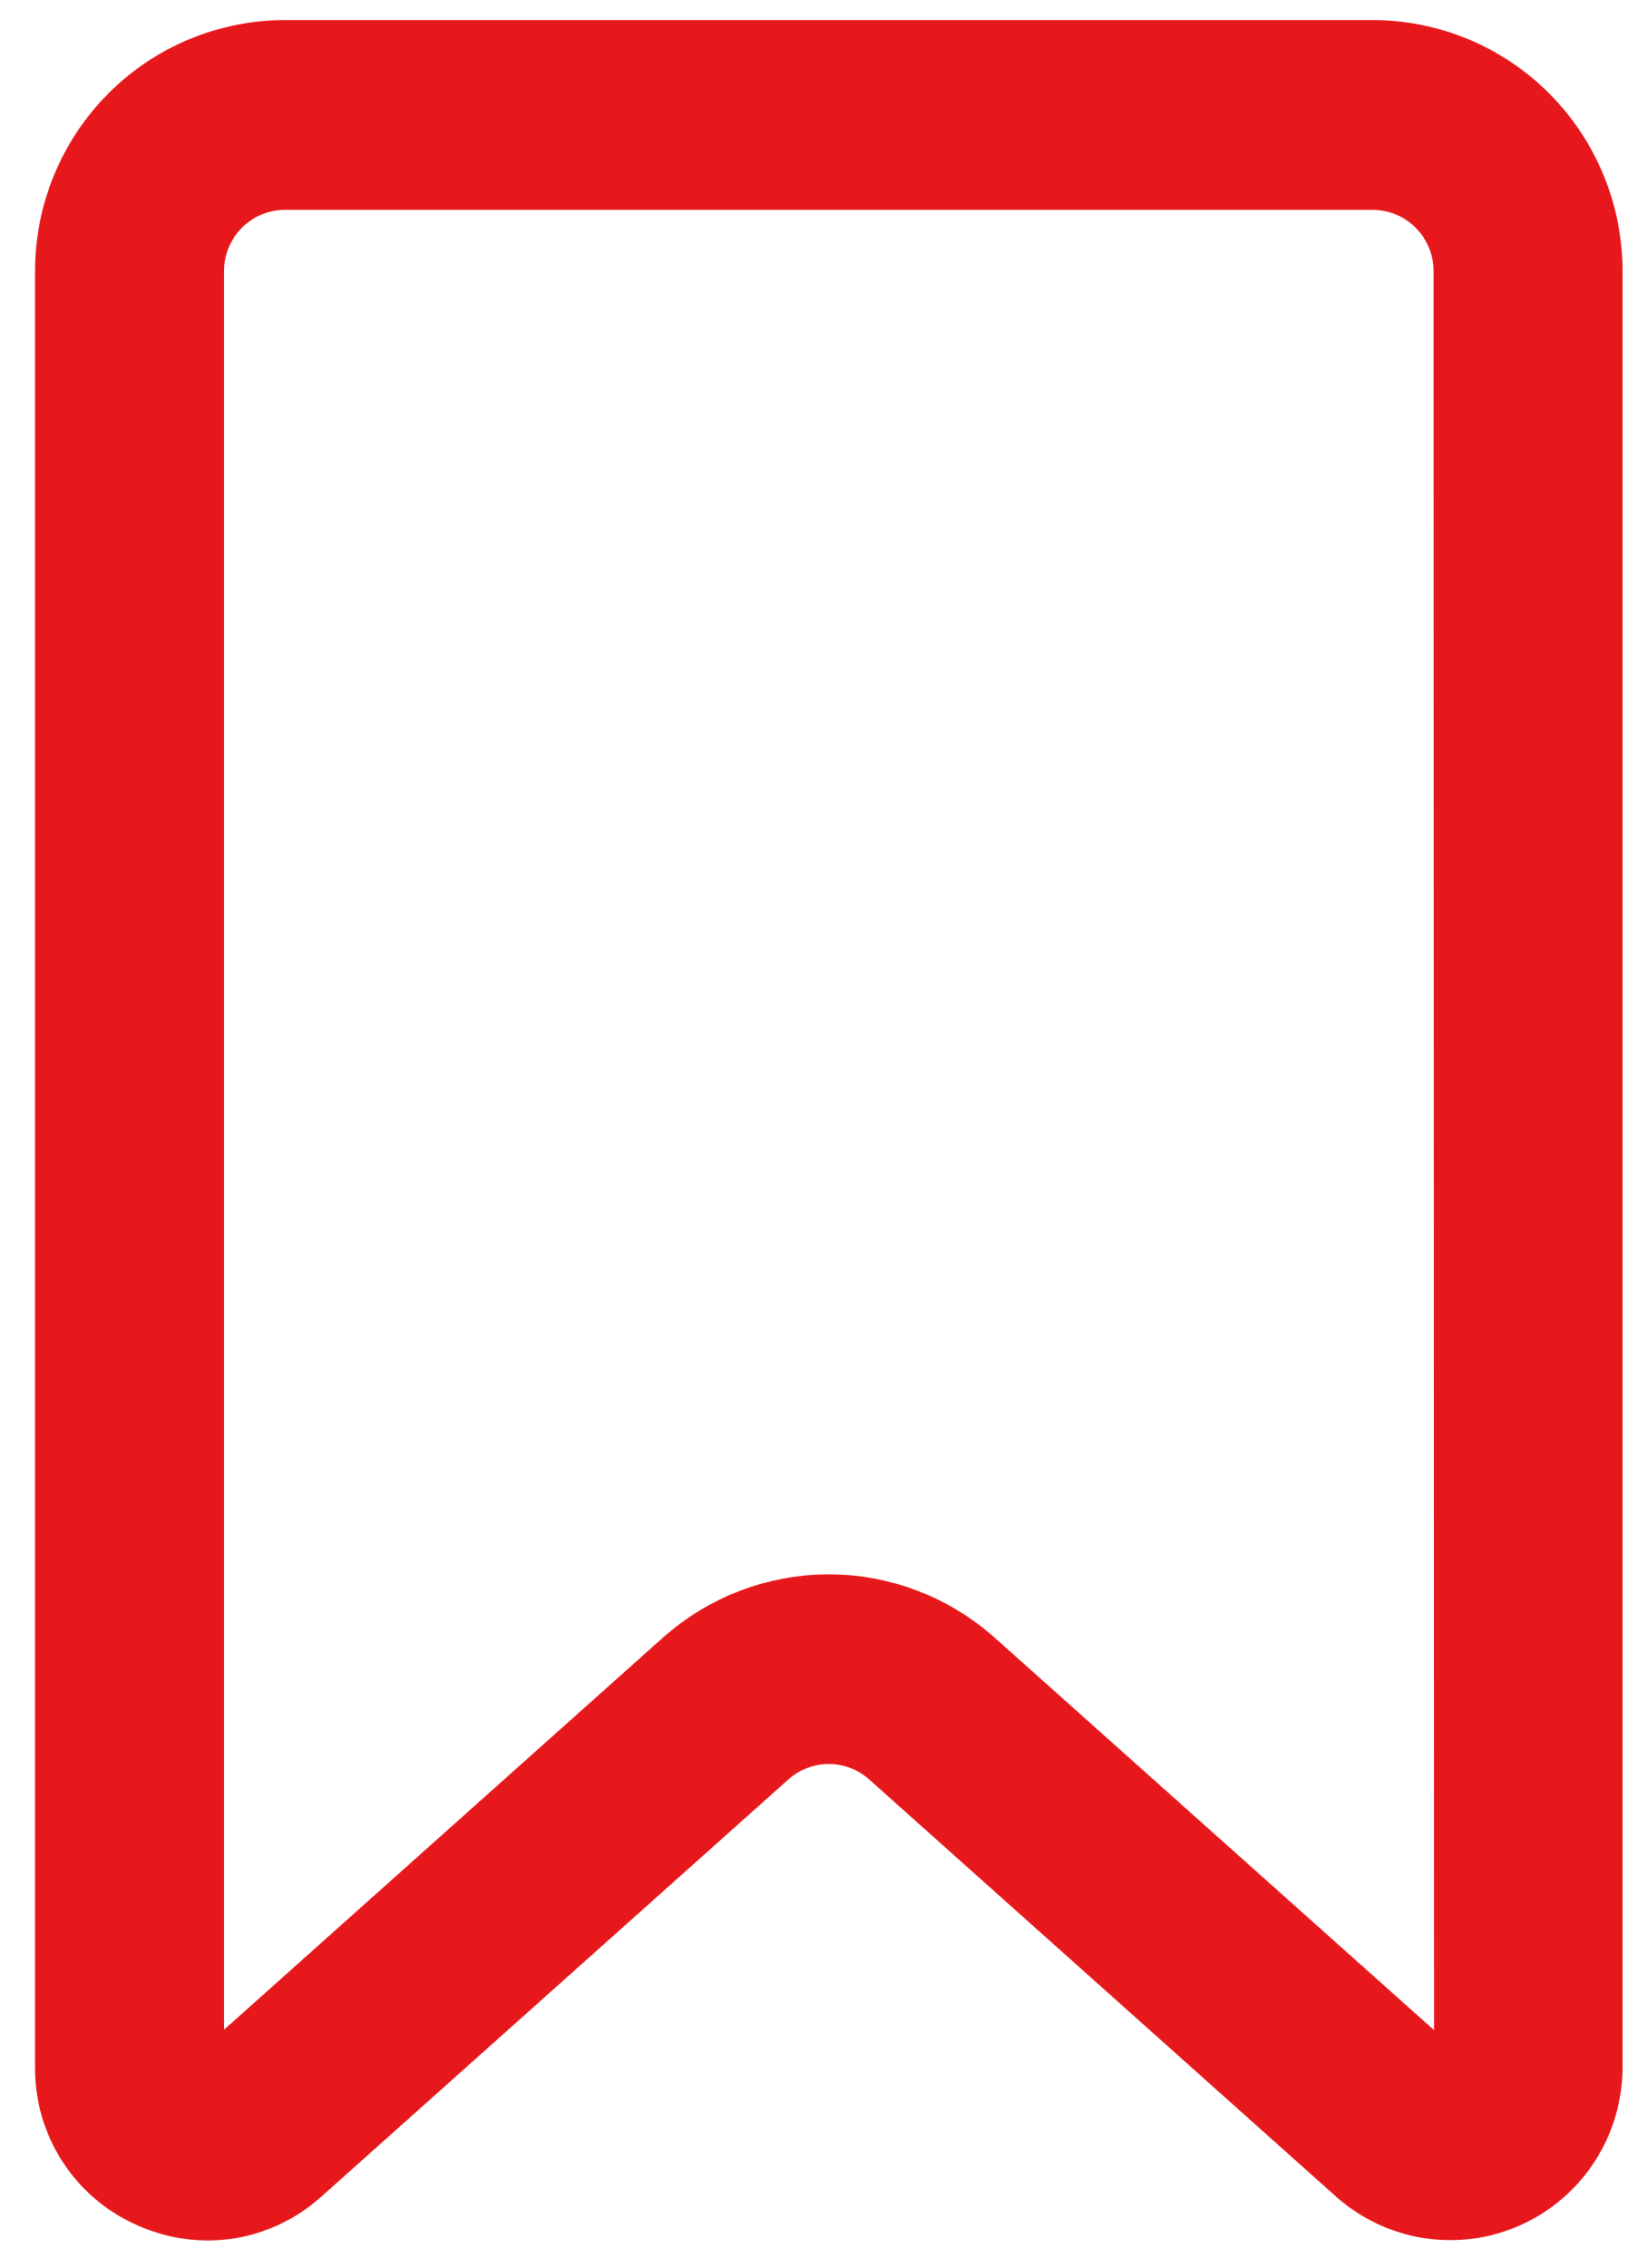
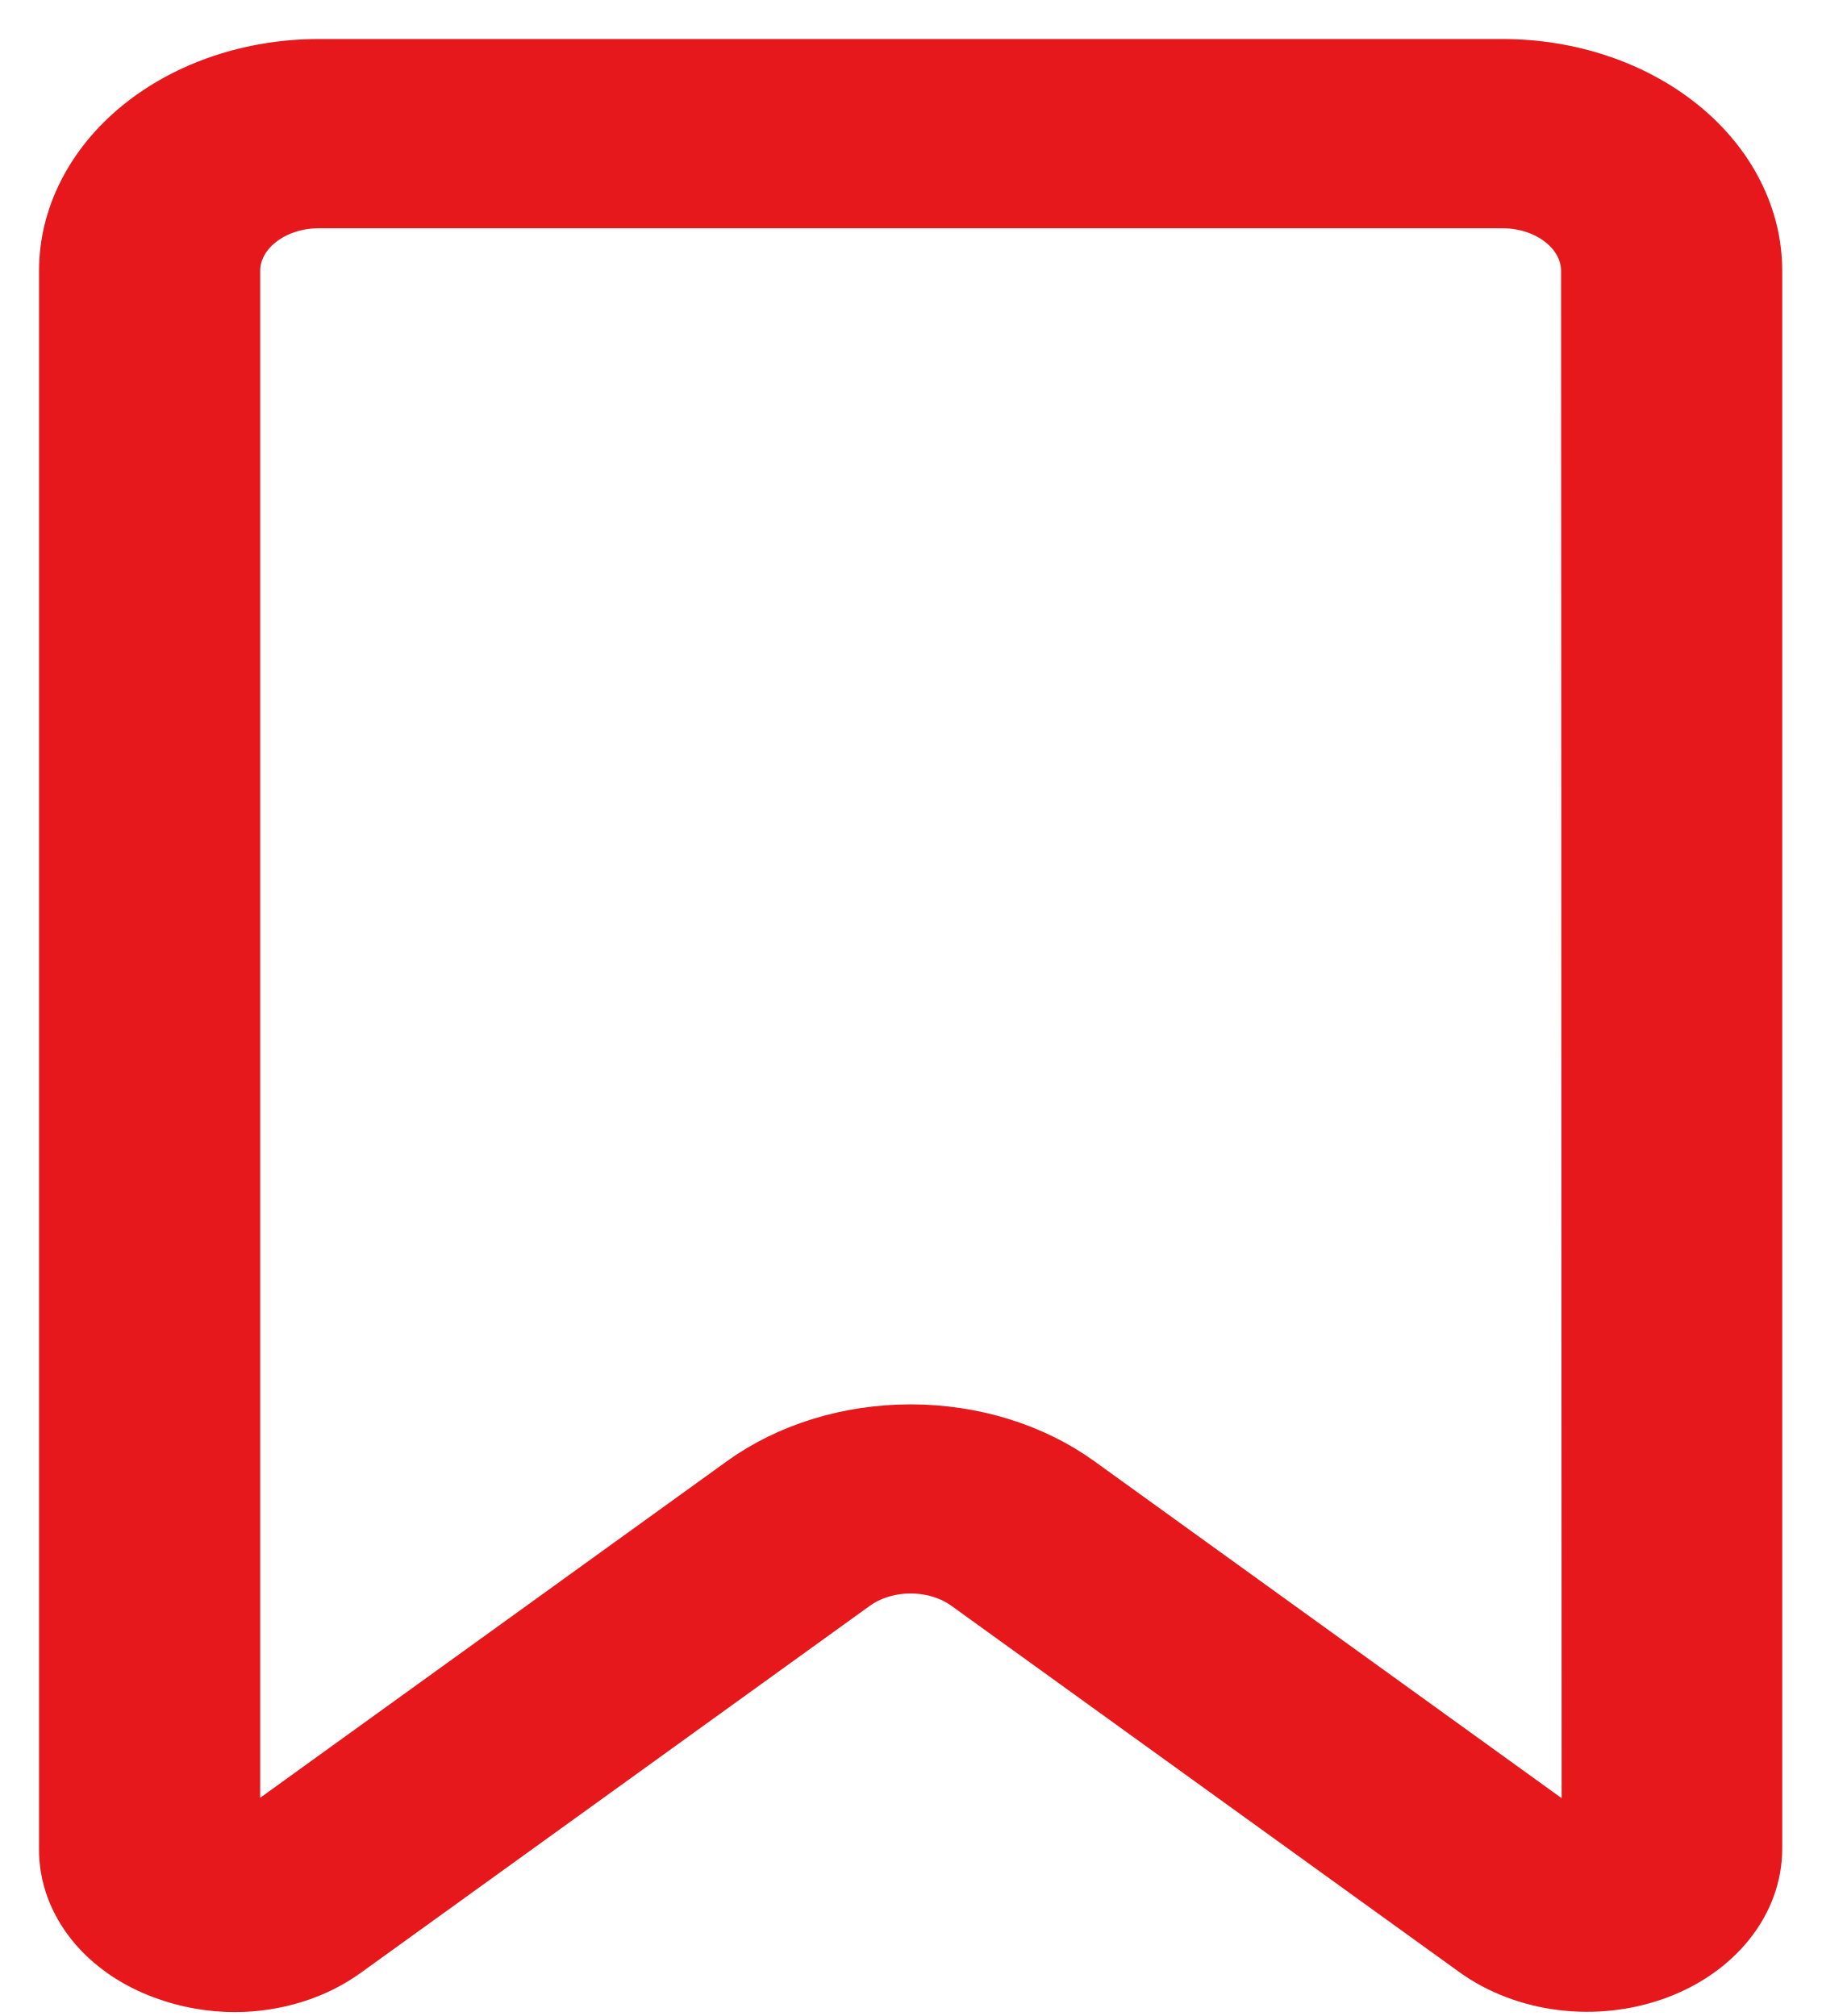
- <svg xmlns="http://www.w3.org/2000/svg" width="39" height="54" viewBox="0 0 39 54" fill="none">
-   <path d="M32.69 0.879H6.785C5.313 0.879 3.901 1.466 2.86 2.512C1.819 3.558 1.234 4.977 1.234 6.457V49.22C1.228 49.938 1.432 50.642 1.821 51.245C2.209 51.847 2.765 52.323 3.419 52.611C3.899 52.83 4.42 52.944 4.947 52.946C5.851 52.944 6.721 52.606 7.392 51.998L18.507 42.071C18.846 41.768 19.284 41.6 19.738 41.6C20.191 41.6 20.629 41.768 20.968 42.071L32.081 51.998C32.615 52.474 33.273 52.785 33.978 52.894C34.684 53.003 35.405 52.905 36.056 52.611C36.707 52.318 37.259 51.842 37.647 51.24C38.035 50.638 38.241 49.937 38.242 49.22V6.457C38.242 4.977 37.657 3.558 36.616 2.512C35.575 1.466 34.163 0.879 32.69 0.879ZM34.541 49.22L23.425 39.293C22.409 38.386 21.097 37.885 19.738 37.885C18.378 37.885 17.066 38.386 16.05 39.293L4.935 49.22V6.457C4.935 5.963 5.129 5.491 5.476 5.142C5.824 4.793 6.294 4.597 6.785 4.597H32.69C33.181 4.597 33.652 4.793 33.999 5.142C34.346 5.491 34.541 5.963 34.541 6.457L34.554 49.22H34.541Z" fill="#E7181C" stroke="#E7181C" stroke-width="0.8" />
+ <svg xmlns="http://www.w3.org/2000/svg" width="28" height="31" viewBox="0 0 28 31" fill="none">
+   <path d="M23.1 1H4.9C3.866 1 2.874 1.333 2.142 1.927C1.411 2.52 1 3.325 1 4.165V28.426C0.996 28.834 1.139 29.233 1.412 29.575C1.685 29.917 2.076 30.186 2.535 30.35C2.873 30.474 3.239 30.539 3.609 30.54C4.244 30.539 4.855 30.347 5.326 30.002L13.136 24.37C13.374 24.198 13.681 24.103 14 24.103C14.319 24.103 14.627 24.198 14.864 24.37L22.672 30.002C23.047 30.272 23.51 30.449 24.005 30.511C24.5 30.573 25.007 30.517 25.465 30.35C25.922 30.184 26.31 29.913 26.582 29.572C26.855 29.231 27 28.833 27 28.426V4.165C27 3.325 26.589 2.52 25.858 1.927C25.126 1.333 24.134 1 23.1 1ZM24.4 28.426L16.591 22.794C15.877 22.279 14.955 21.995 14 21.995C13.045 21.995 12.123 22.279 11.409 22.794L3.6 28.426V4.165C3.6 3.885 3.737 3.616 3.981 3.419C4.225 3.221 4.555 3.11 4.9 3.11H23.1C23.445 3.11 23.776 3.221 24.019 3.419C24.263 3.616 24.4 3.885 24.4 4.165L24.409 28.426H24.4Z" fill="#E7181C" stroke="#E7181C" stroke-width="0.8" />
</svg>
